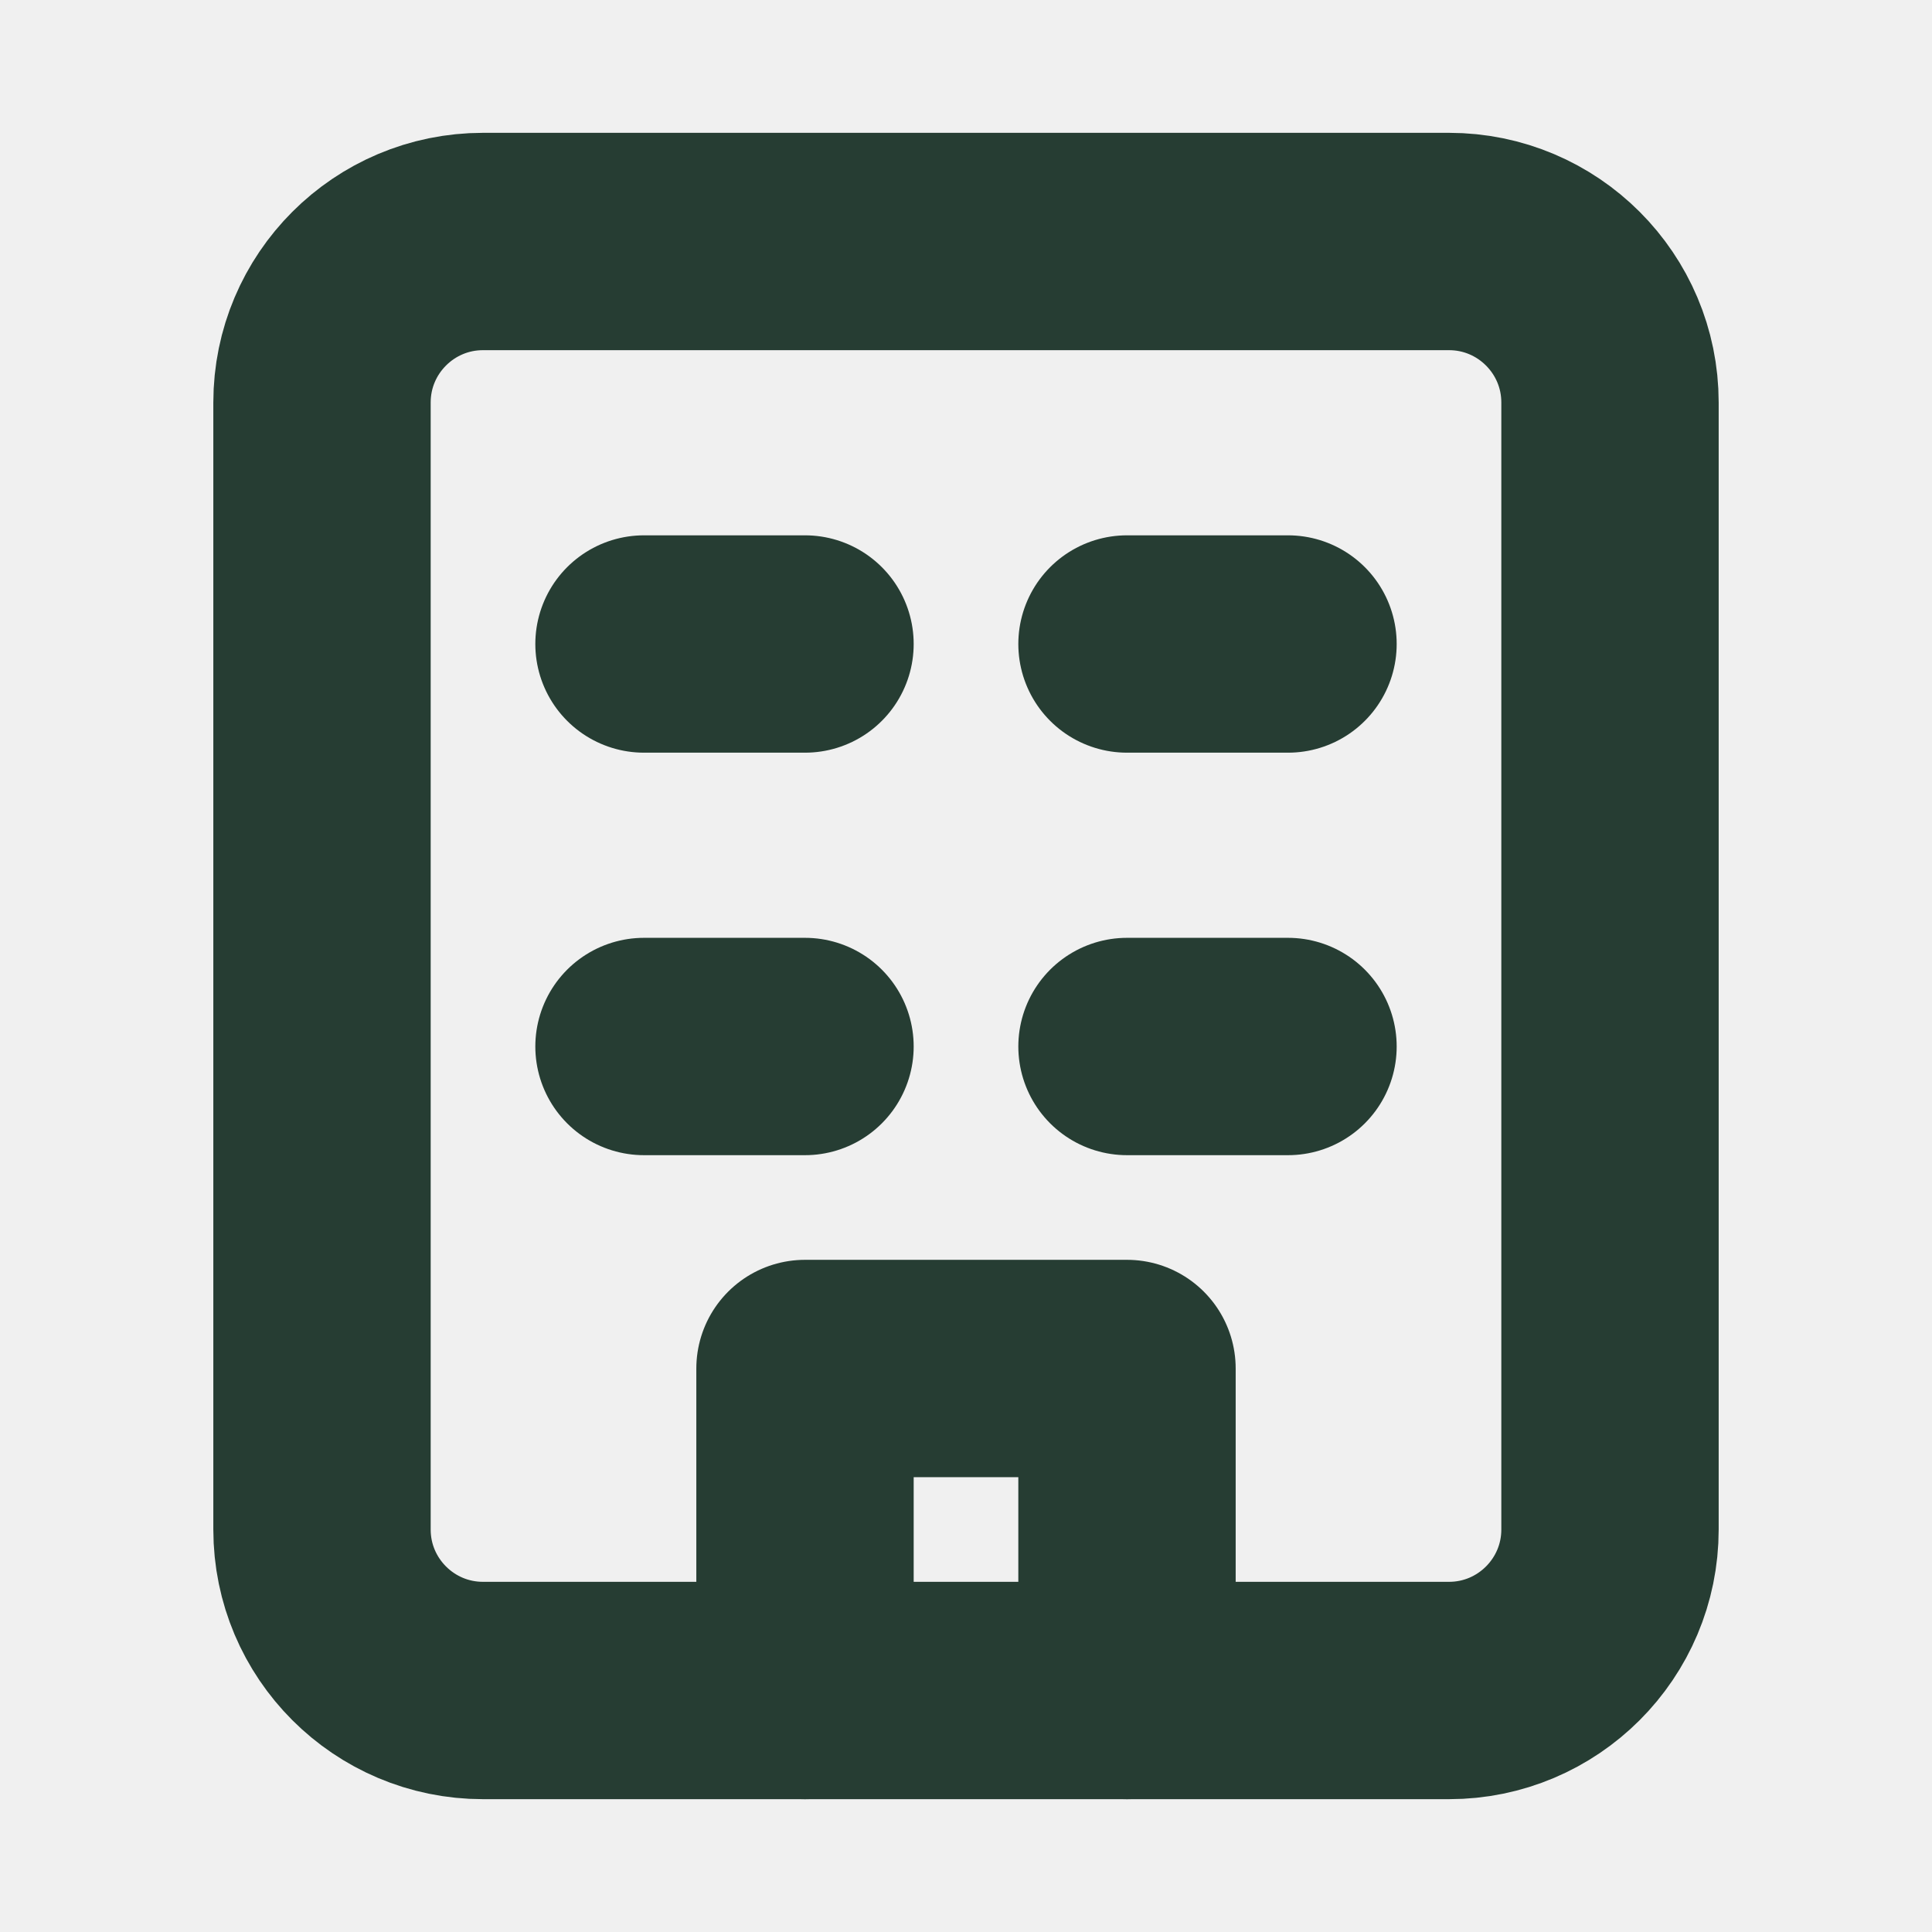
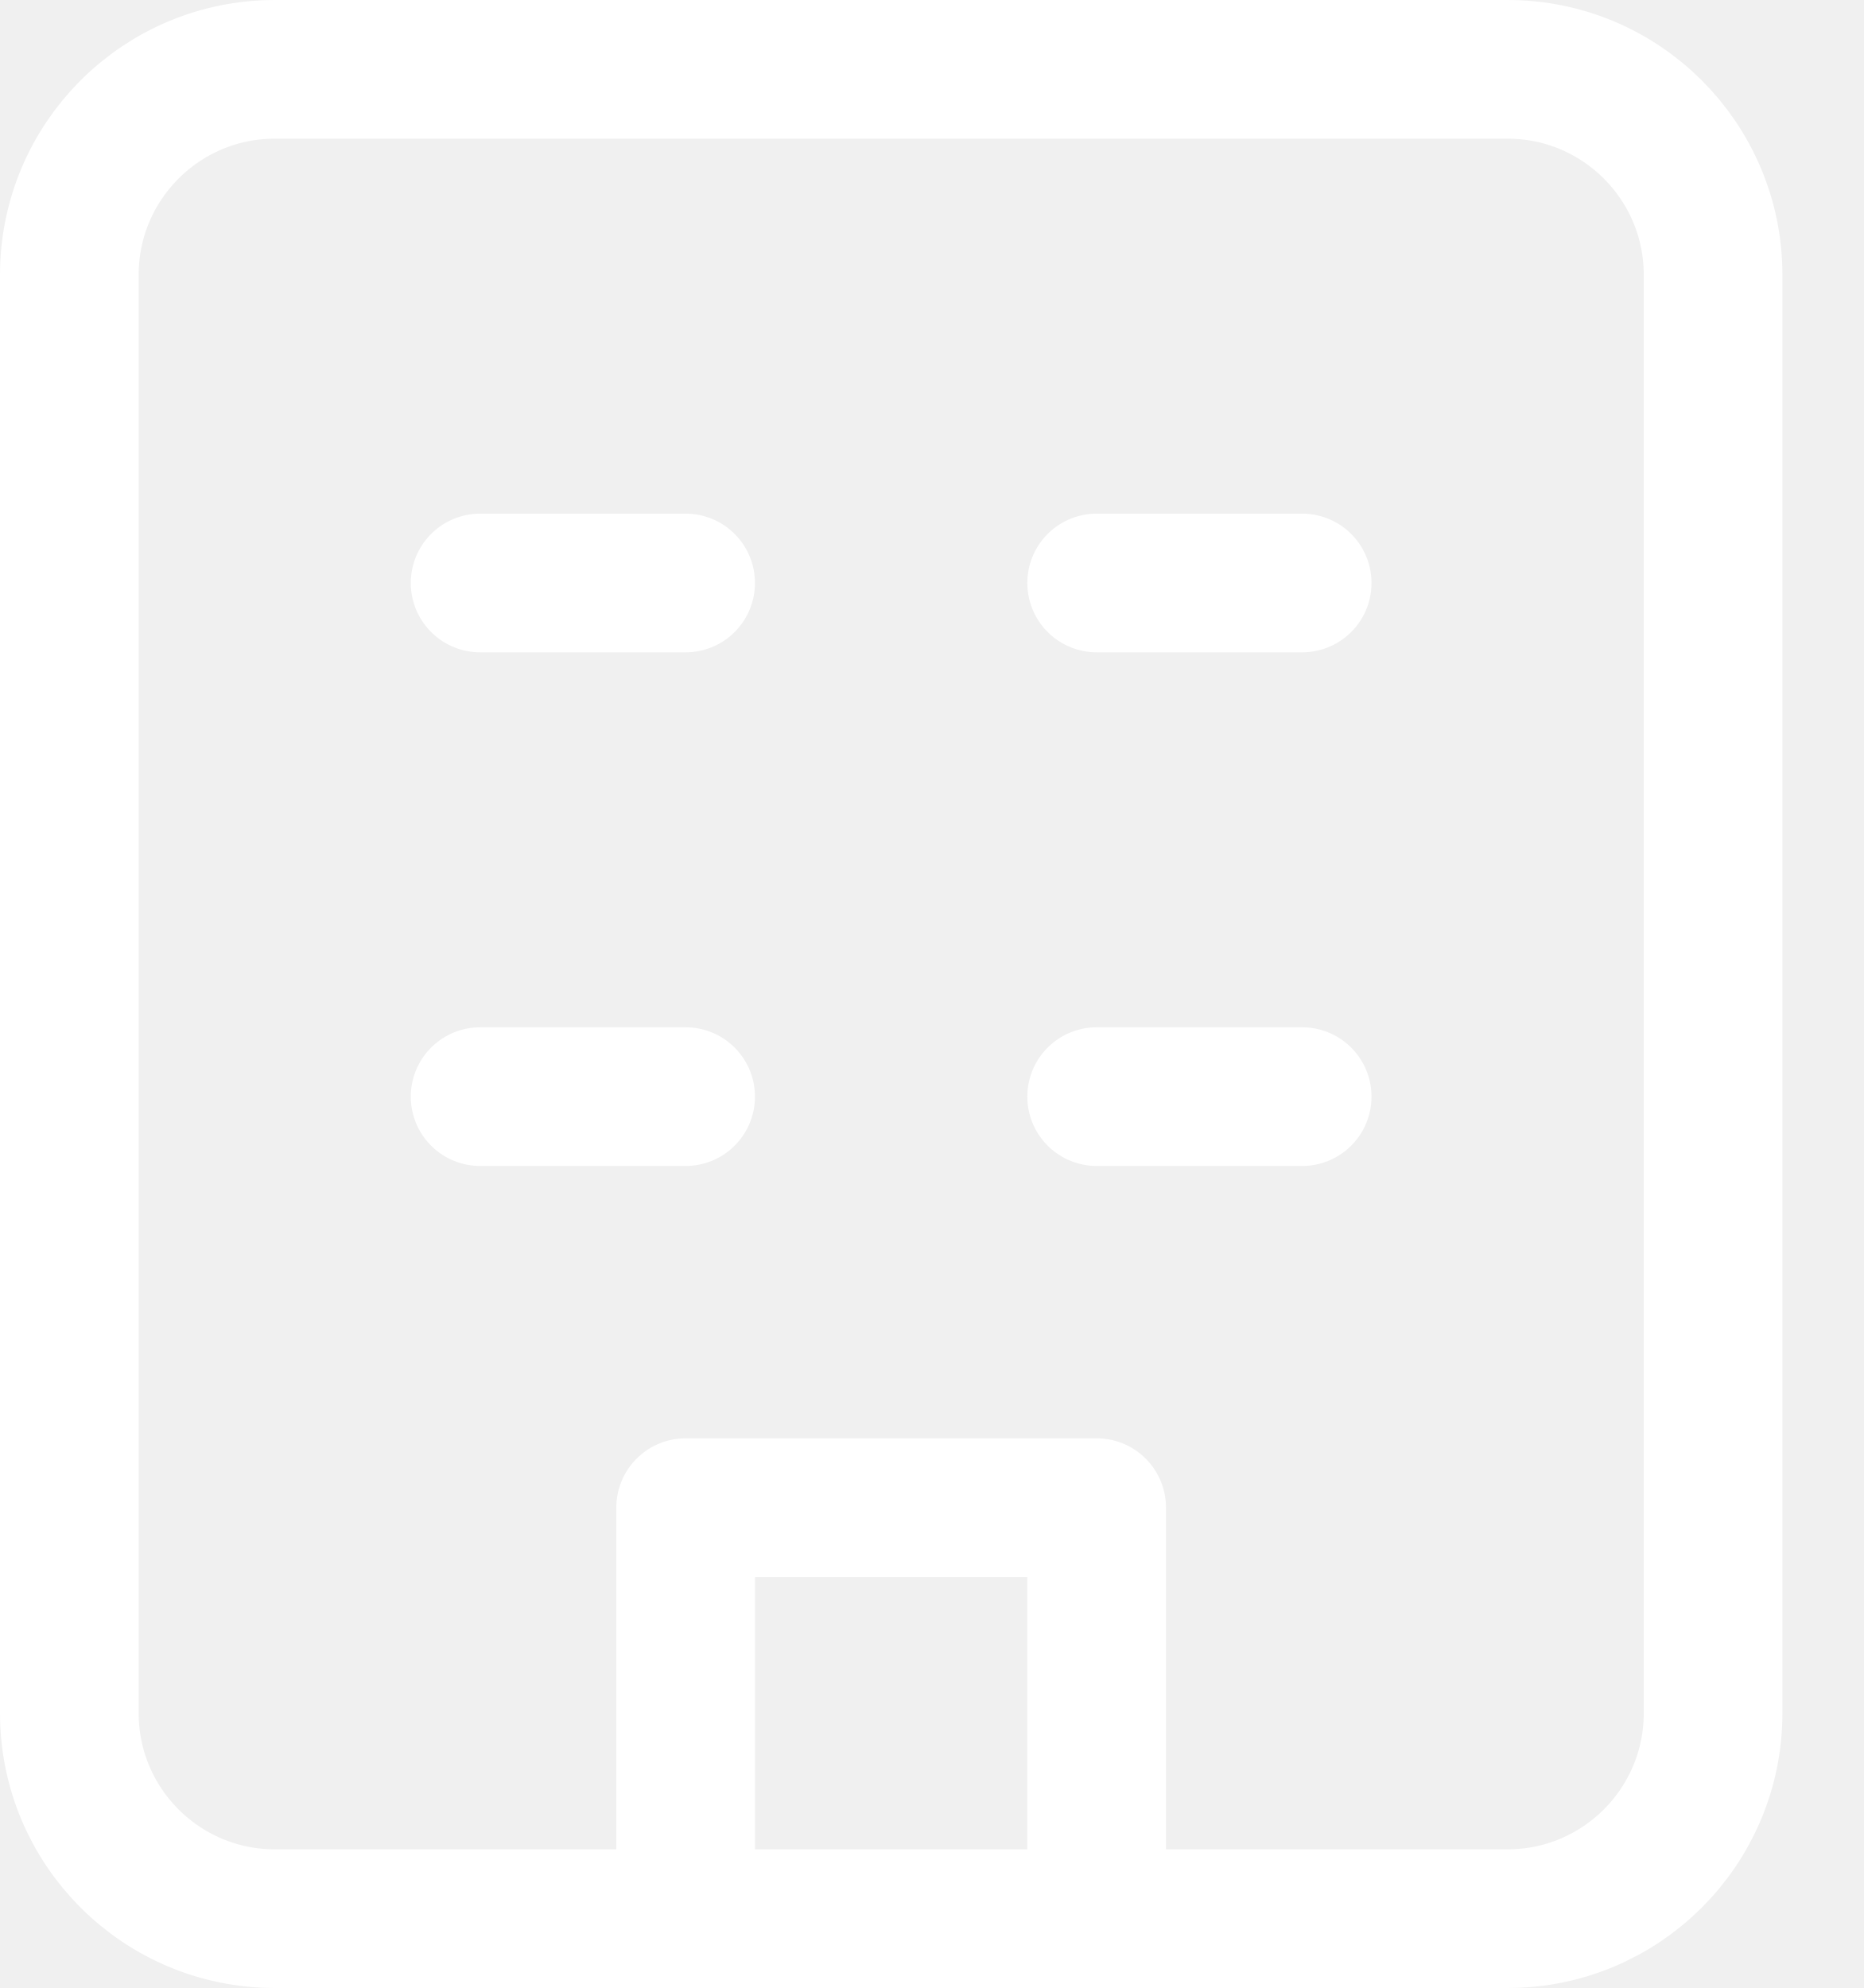
- <svg xmlns="http://www.w3.org/2000/svg" width="12" height="12" viewBox="0 0 12 12" fill="none">
-   <path d="M3 1.5H9C9.552 1.5 10 1.948 10 2.5V9.5C10 10.052 9.552 10.5 9 10.5H3C2.448 10.5 2 10.052 2 9.5V2.5C2 1.948 2.448 1.5 3 1.5Z" stroke-width="1.35" stroke-linecap="round" stroke-linejoin="round" stroke="#263D33" />
-   <path d="M4 4H5M7 4H8M4 6.5H5M7 6.5H8M5 10.5V8.5H7V10.5" stroke-width="1.35" stroke-linecap="round" stroke-linejoin="round" stroke="#263D33" />
+ <svg xmlns="http://www.w3.org/2000/svg" width="15" height="16" viewBox="0 0 15 16" fill="none">
+   <path d="M2.212 0.558H12.133C13.046 0.558 13.787 1.299 13.787 2.212V13.788C13.787 14.701 13.046 15.442 12.133 15.442H2.212C1.298 15.442 0.558 14.701 0.558 13.788V2.212C0.558 1.299 1.298 0.558 2.212 0.558Z" stroke-width="1.116" stroke-linecap="round" stroke-linejoin="round" stroke="white" />
+   <path d="M3.864 4.692H5.518M8.826 4.692H10.48M3.864 8.826H5.518M8.826 8.826H10.48M5.518 15.442V12.134H8.826V15.442" stroke-width="1.116" stroke-linecap="round" stroke-linejoin="round" stroke="white" />
</svg>
